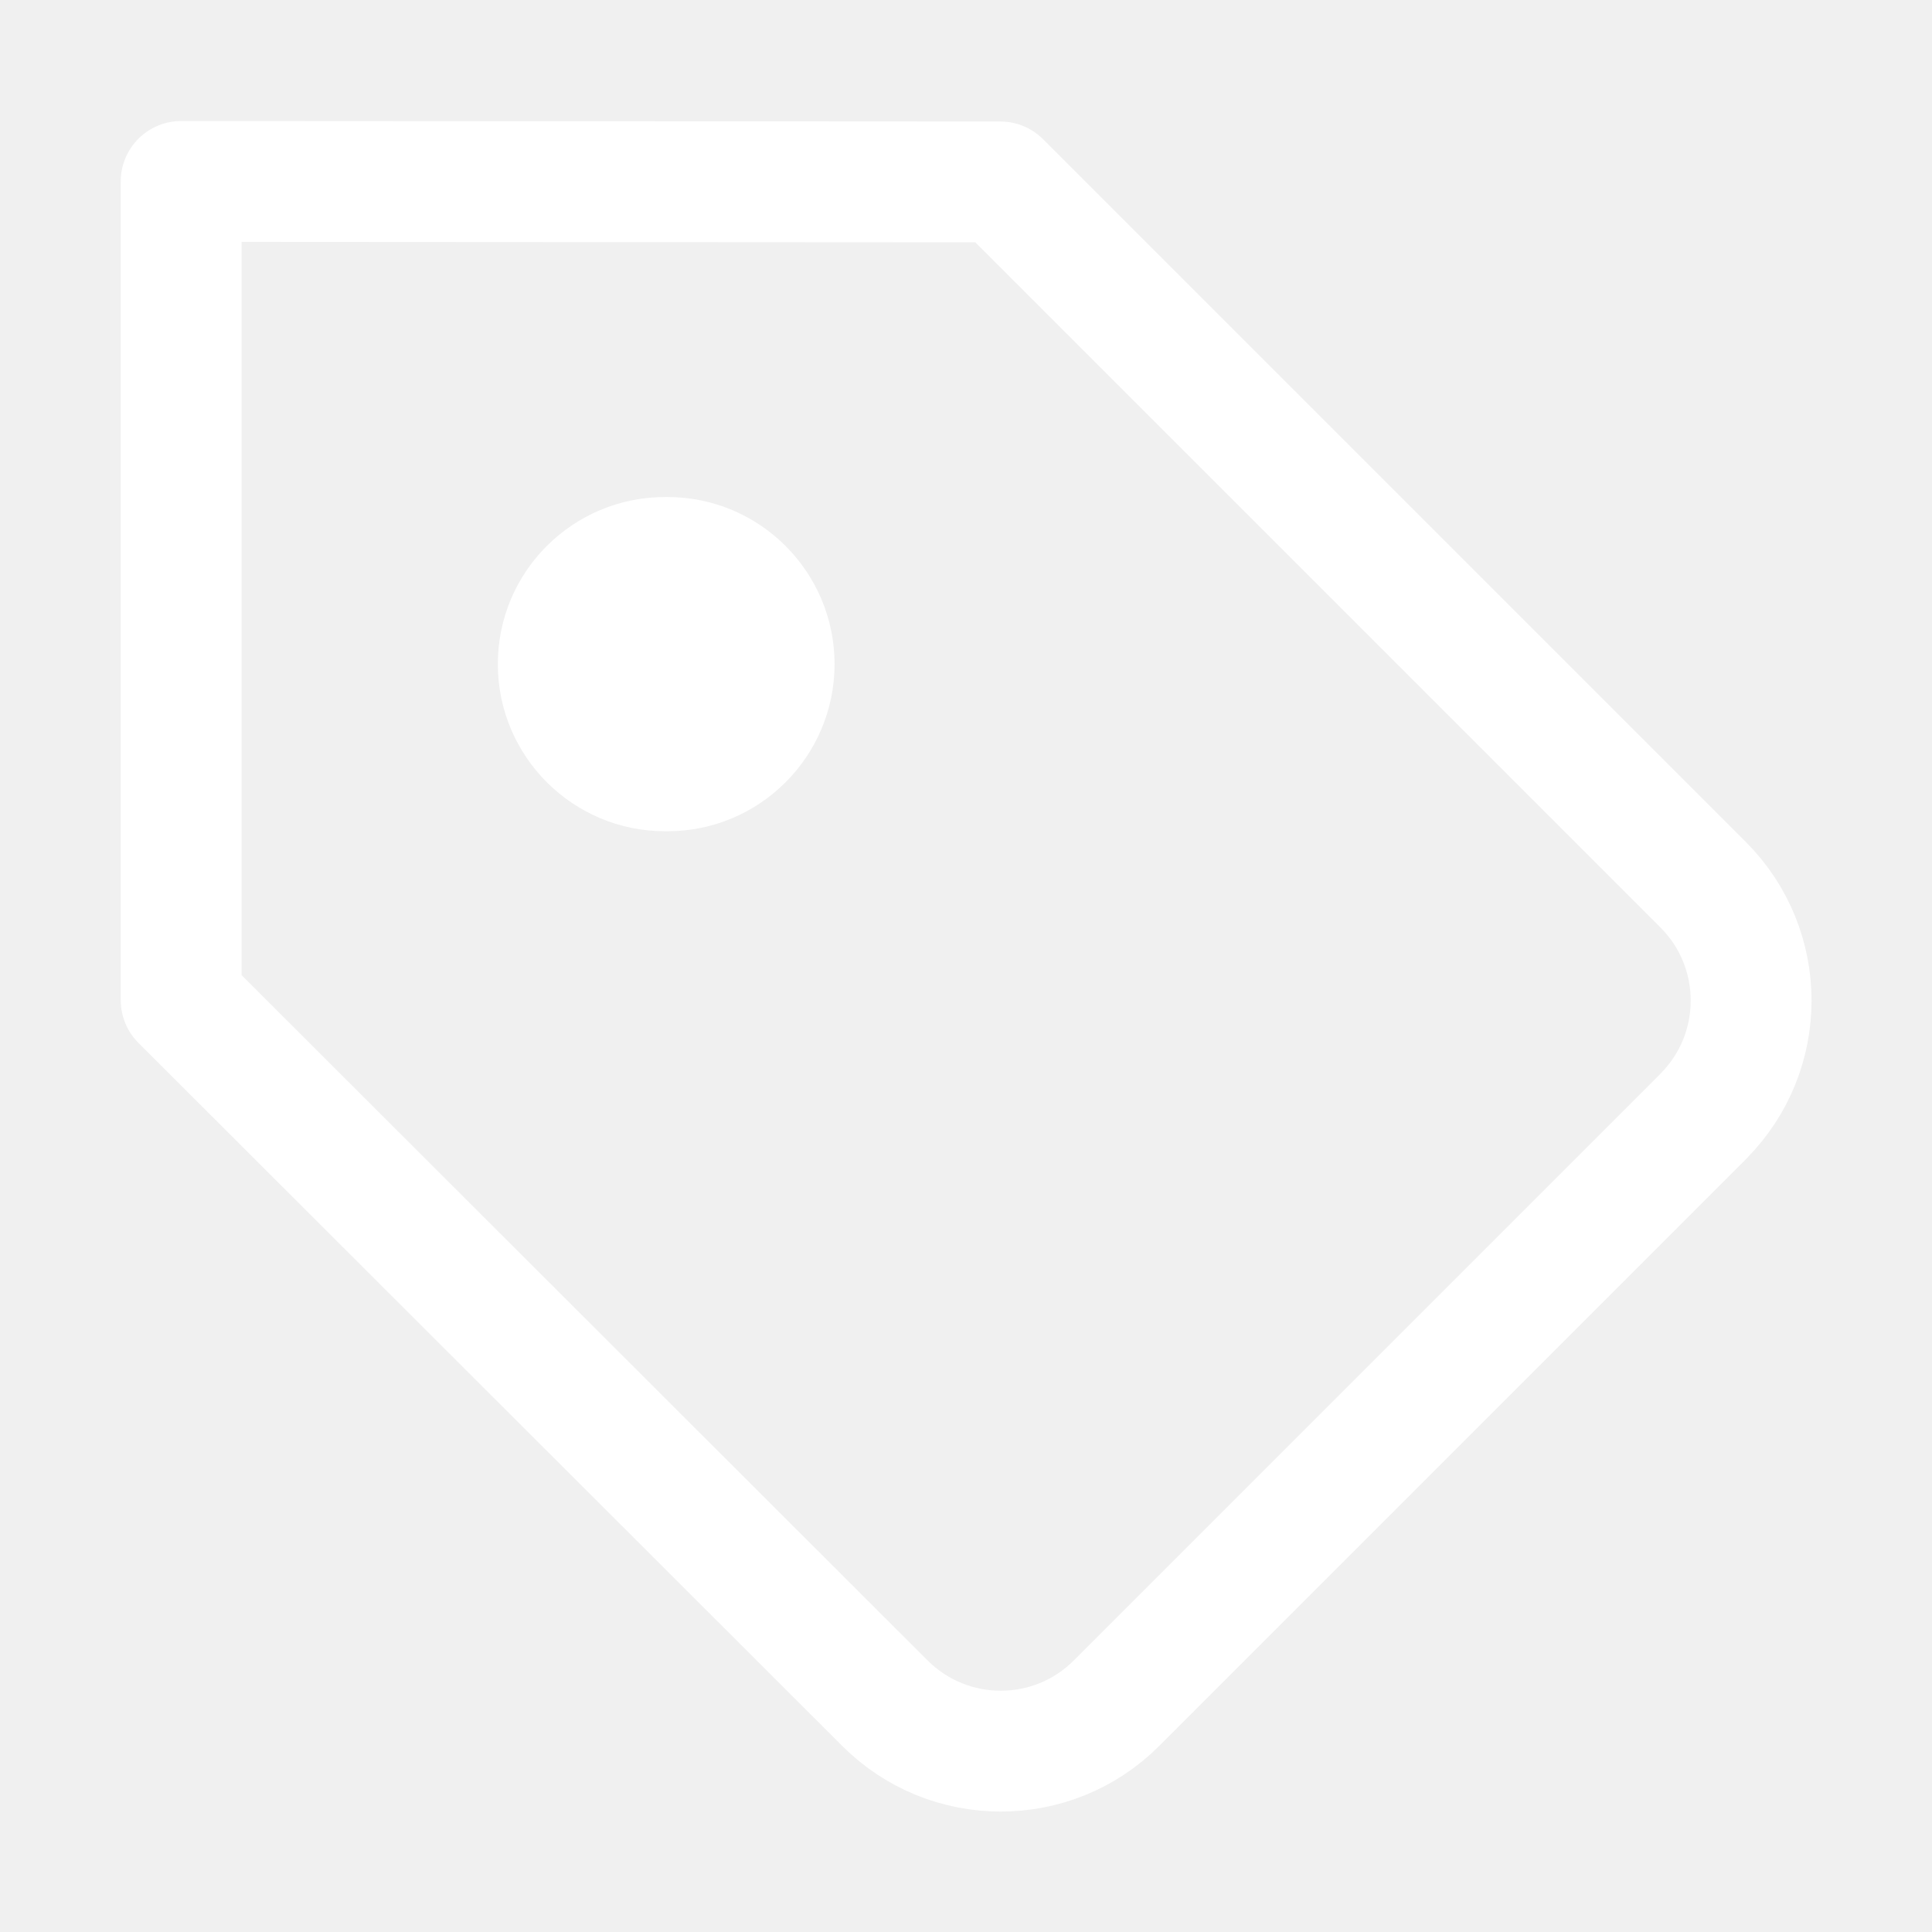
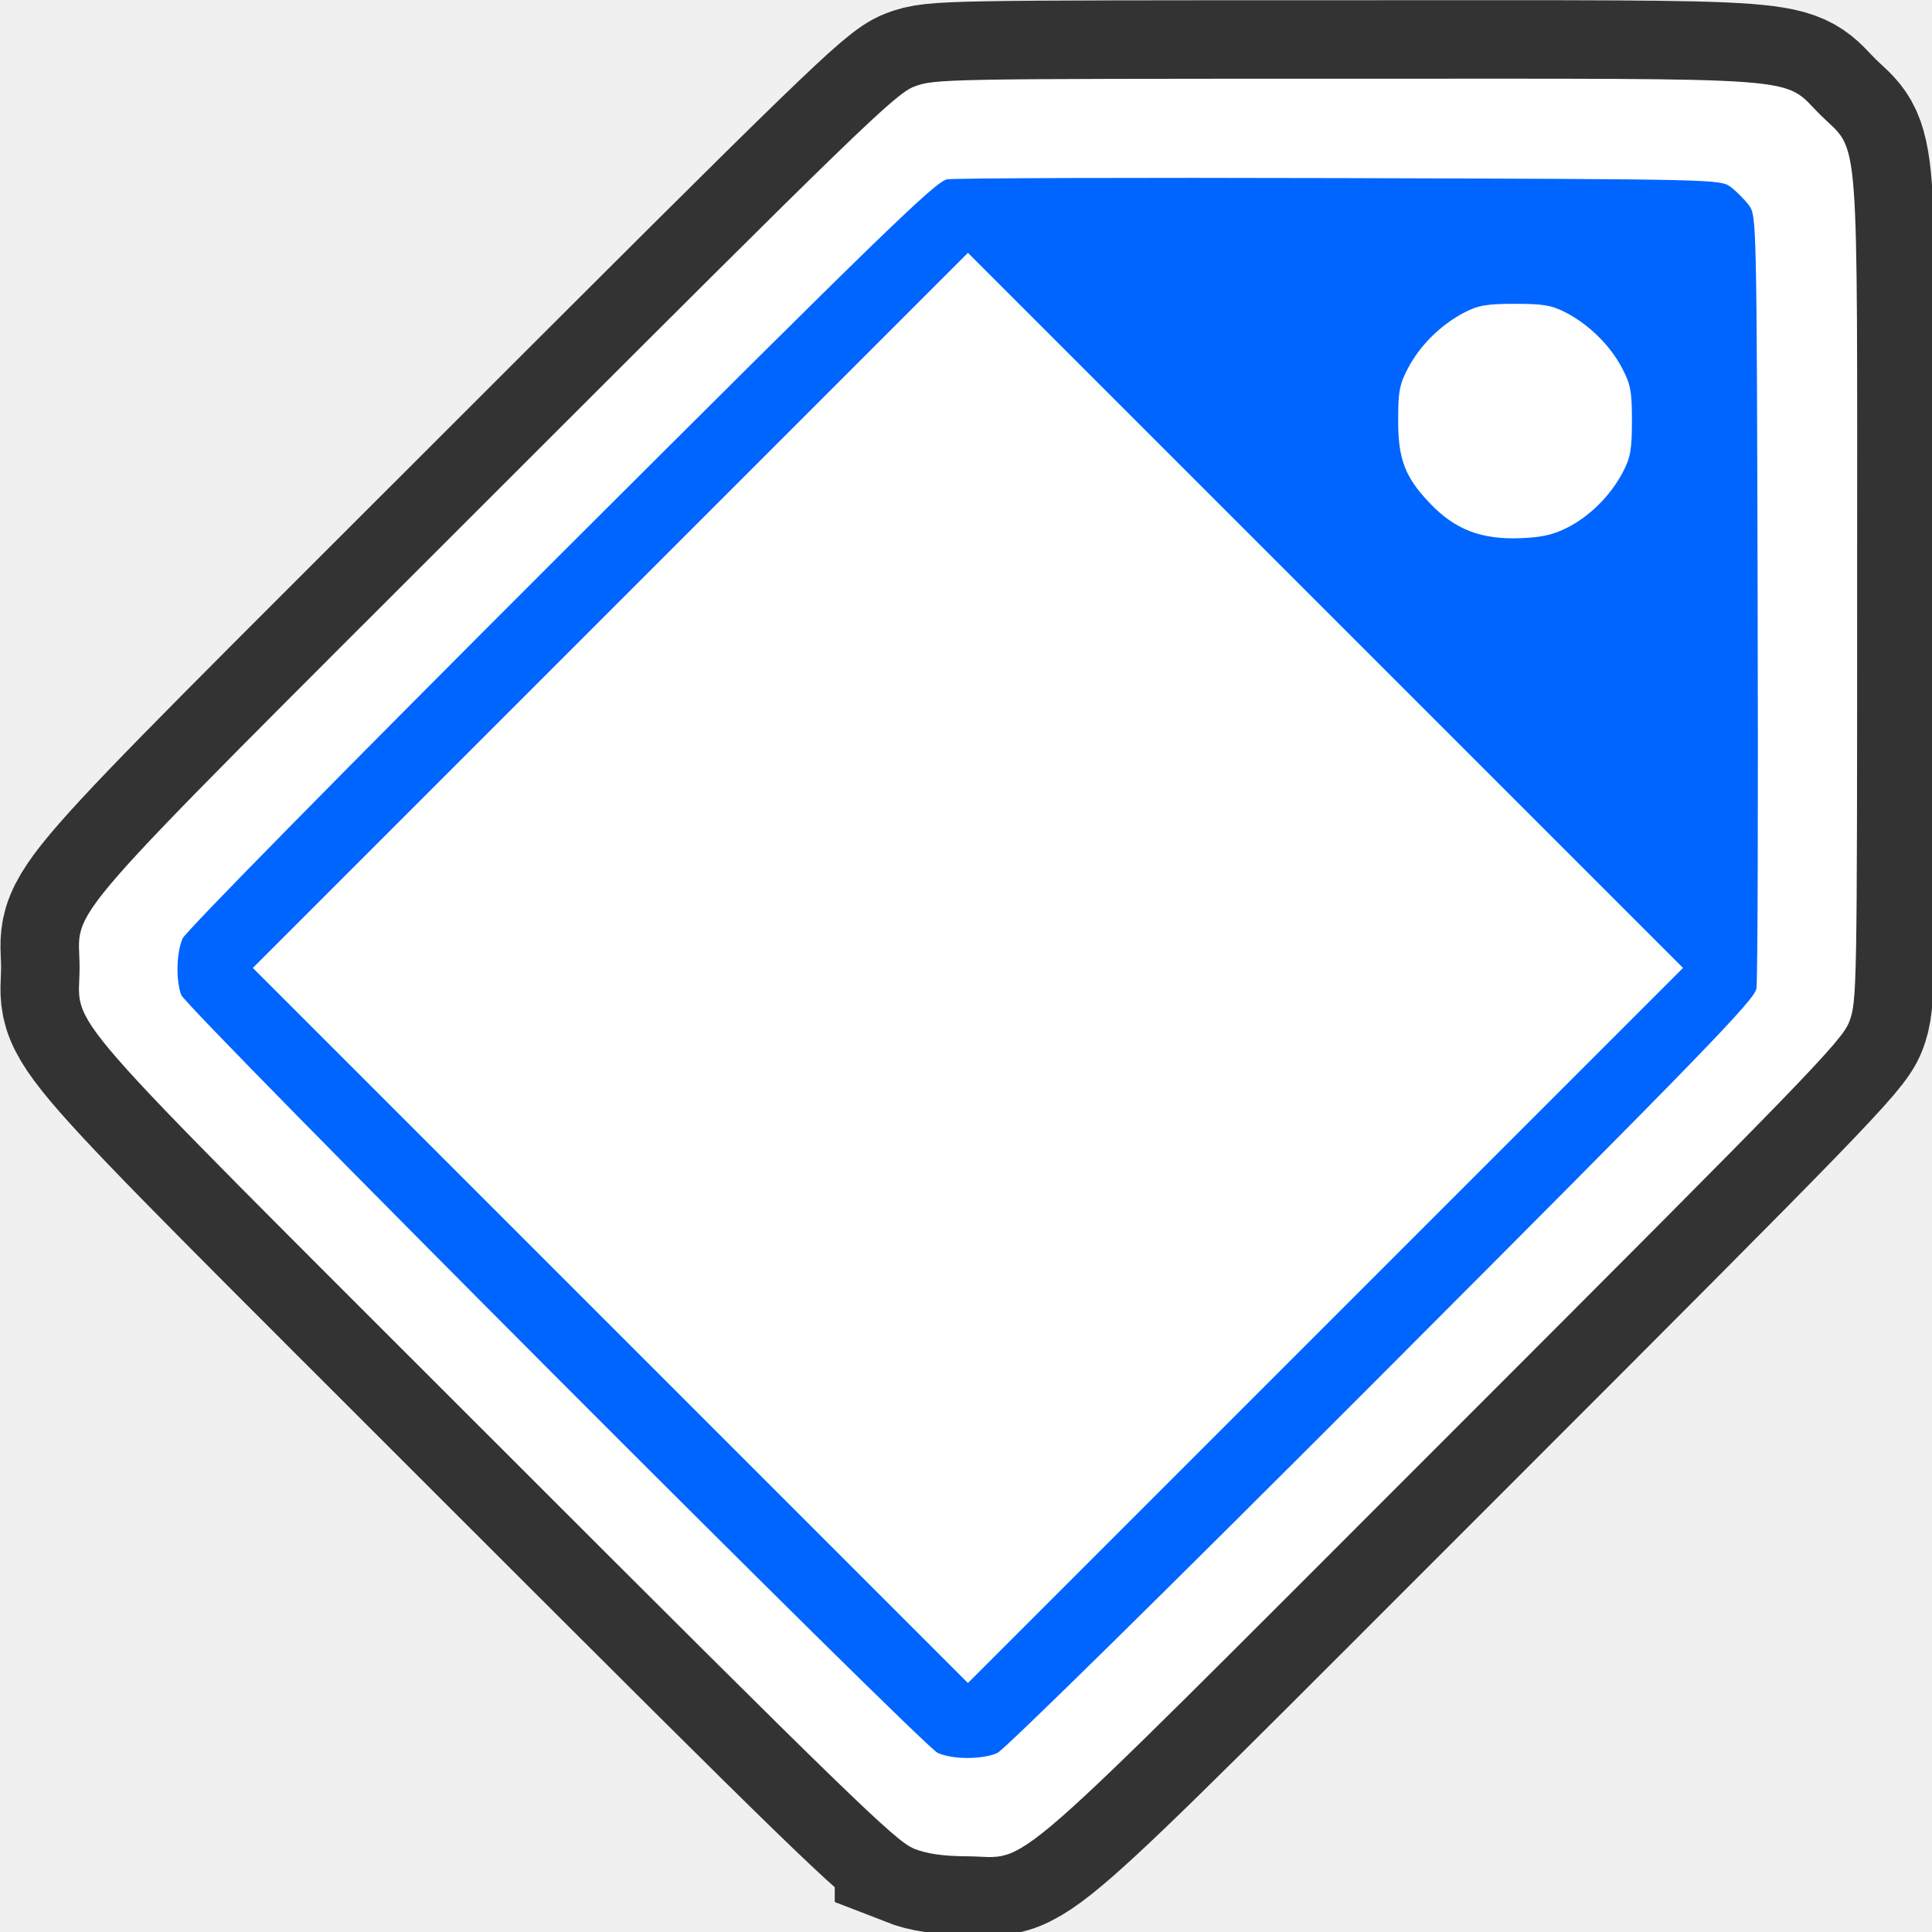
- <svg xmlns="http://www.w3.org/2000/svg" height="1600" viewBox="0 0 1600 1600" width="1600" version="1.1" id="svg11">
+ <svg xmlns="http://www.w3.org/2000/svg" height="1600" viewBox="0 0 1600 1600" width="1600" version="1.1" id="svg11" xml:space="preserve">
  <defs id="defs13" />
-   <g enable-background="new" stroke-linecap="round" stroke-linejoin="round" transform="matrix(100.0626,0,0,100.0626,-19411.019,-7304.704)" id="g9" style="stroke-width:1">
-     <path d="m 208.088,82.239 -4.858,4.858 c -0.529,0.53 -1.388,0.53 -1.918,0 l -5.824,-5.818 v -6.776 l 6.78,0.004 5.82,5.82 c 0.525,0.529 0.525,1.382 0,1.911 z" fill="none" stroke="#ffffff" id="path5" style="stroke-width:1" />
-     <path d="m 199.497,77.115 c -0.766,-0.002 -1.388,0.617 -1.388,1.383 5.5e-4,0.766 0.623,1.385 1.388,1.383 h 0.016 c 0.763,0 1.382,-0.619 1.383,-1.383 -5.5e-4,-0.763 -0.619,-1.383 -1.383,-1.383 z" fill="#ffffff" stroke-width="2.724" id="path7" />
+   <g id="TAG" transform="scale(100)" style="stroke-width:0.01">
+     <path style="fill:#ffffff;fill-opacity:1;stroke:#333333;stroke-width:1.3;stroke-dasharray:none;stroke-opacity:1;paint-order:markers stroke fill" d="M 7.563,15.306 C 7.419,15.25 7.004,14.847 4.094,11.937 0.373,8.216 0.659,8.543 0.659,8.012 c 0,-0.531 -0.286,-0.205 3.435,-3.925 3.006,-3.006 3.321,-3.311 3.477,-3.37 0.168,-0.064 0.252,-0.065 3.582,-0.065 3.906,0 3.595,-0.024 3.924,0.301 0.327,0.323 0.303,0.015 0.303,3.927 0,3.321 -0.002,3.413 -0.065,3.581 -0.059,0.158 -0.345,0.453 -3.37,3.478 -3.727,3.727 -3.395,3.437 -3.934,3.434 -0.202,-10e-4 -0.333,-0.02 -0.448,-0.065 z" id="path851" />
+     <path style="fill:none;stroke-width:0" d="M 0,8 V 0 h 8 8 v 8 8 H 8 0 Z m 8.445,7 c 0.149,-0.057 0.451,-0.349 3.329,-3.227 2.896,-2.896 3.17,-3.178 3.227,-3.329 0.06,-0.161 0.062,-0.249 0.062,-3.429 0,-3.745 0.023,-3.45 -0.29,-3.759 C 14.458,0.946 14.755,0.969 11.016,0.969 7.828,0.969 7.747,0.97 7.586,1.031 7.437,1.088 7.136,1.38 4.258,4.258 0.695,7.82 0.969,7.507 0.969,8.016 c 0,0.509 -0.274,0.196 3.289,3.758 3.552,3.551 3.248,3.285 3.75,3.287 0.2,0.001 0.317,-0.015 0.437,-0.061 z" id="path853" />
+     <path style="fill:#fefefe;stroke-width:0" d="M 12.281,4.441 C 12.012,4.353 11.784,4.159 11.652,3.906 c -0.061,-0.117 -0.073,-0.187 -0.073,-0.422 6.2e-5,-0.244 0.011,-0.302 0.083,-0.438 0.099,-0.187 0.272,-0.357 0.463,-0.457 0.117,-0.061 0.187,-0.073 0.422,-0.073 0.234,0 0.305,0.012 0.422,0.073 0.192,0.1 0.364,0.27 0.463,0.457 0.072,0.136 0.083,0.193 0.083,0.438 6.3e-5,0.235 -0.012,0.305 -0.073,0.422 -0.18,0.345 -0.474,0.536 -0.848,0.551 -0.129,0.005 -0.27,-0.002 -0.312,-0.016 z" id="path7935" />
+     <path style="fill:#fefefe;stroke-width:0" d="M 5.055,10.977 2.094,8.016 5.055,5.055 8.016,2.094 10.977,5.055 13.938,8.016 10.977,10.977 8.016,13.938 Z" id="path7933" />
+     <path style="fill:#fefefe;stroke-width:0" d="m 8.259,14.519 c 0.059,-0.026 1.382,-1.327 3.184,-3.133 2.661,-2.665 3.087,-3.104 3.103,-3.198 0.01,-0.06 0.015,-1.525 0.01,-3.256 -0.009,-3.122 -0.009,-3.147 -0.073,-3.232 -0.035,-0.047 -0.103,-0.115 -0.151,-0.151 -0.086,-0.064 -0.111,-0.065 -3.232,-0.073 C 9.369,1.47 7.904,1.475 7.844,1.485 7.749,1.501 7.311,1.927 4.645,4.588 2.84,6.391 1.538,7.714 1.512,7.772 c -0.052,0.119 -0.057,0.344 -0.011,0.468 0.041,0.111 6.137,6.219 6.264,6.277 0.123,0.056 0.367,0.056 0.493,0.001 z" id="path7931" />
+     <path style="fill:#0065fe;stroke-width:0" d="M 7.766,14.517 C 7.638,14.459 1.543,8.351 1.501,8.24 1.455,8.116 1.461,7.891 1.512,7.772 1.538,7.714 2.84,6.391 4.645,4.588 7.311,1.927 7.749,1.501 7.844,1.485 c 0.06,-0.01 1.525,-0.015 3.256,-0.01 3.122,0.009 3.147,0.01 3.232,0.073 0.047,0.035 0.115,0.103 0.151,0.151 0.064,0.086 0.065,0.111 0.073,3.232 0.005,1.73 5.37e-4,3.195 -0.01,3.256 -0.016,0.094 -0.442,0.533 -3.103,3.198 -1.803,1.806 -3.126,3.107 -3.184,3.133 -0.127,0.055 -0.371,0.054 -0.493,-0.001 z M 10.977,5.055 8.016,2.094 5.055,5.055 2.094,8.016 5.055,10.977 8.016,13.938 10.977,10.977 13.938,8.016 Z m 2.008,-0.688 c 0.186,-0.096 0.357,-0.268 0.457,-0.461 0.061,-0.117 0.073,-0.187 0.073,-0.422 -6.2e-5,-0.244 -0.011,-0.302 -0.083,-0.438 -0.099,-0.187 -0.272,-0.357 -0.463,-0.457 -0.117,-0.061 -0.187,-0.073 -0.422,-0.073 -0.234,0 -0.305,0.012 -0.422,0.073 -0.192,0.1 -0.364,0.27 -0.463,0.457 -0.072,0.136 -0.083,0.193 -0.083,0.438 -6.3e-5,0.319 0.057,0.468 0.261,0.682 0.209,0.22 0.427,0.304 0.754,0.291 0.177,-0.007 0.272,-0.029 0.391,-0.09 z" id="path849" />
  </g>
</svg>
